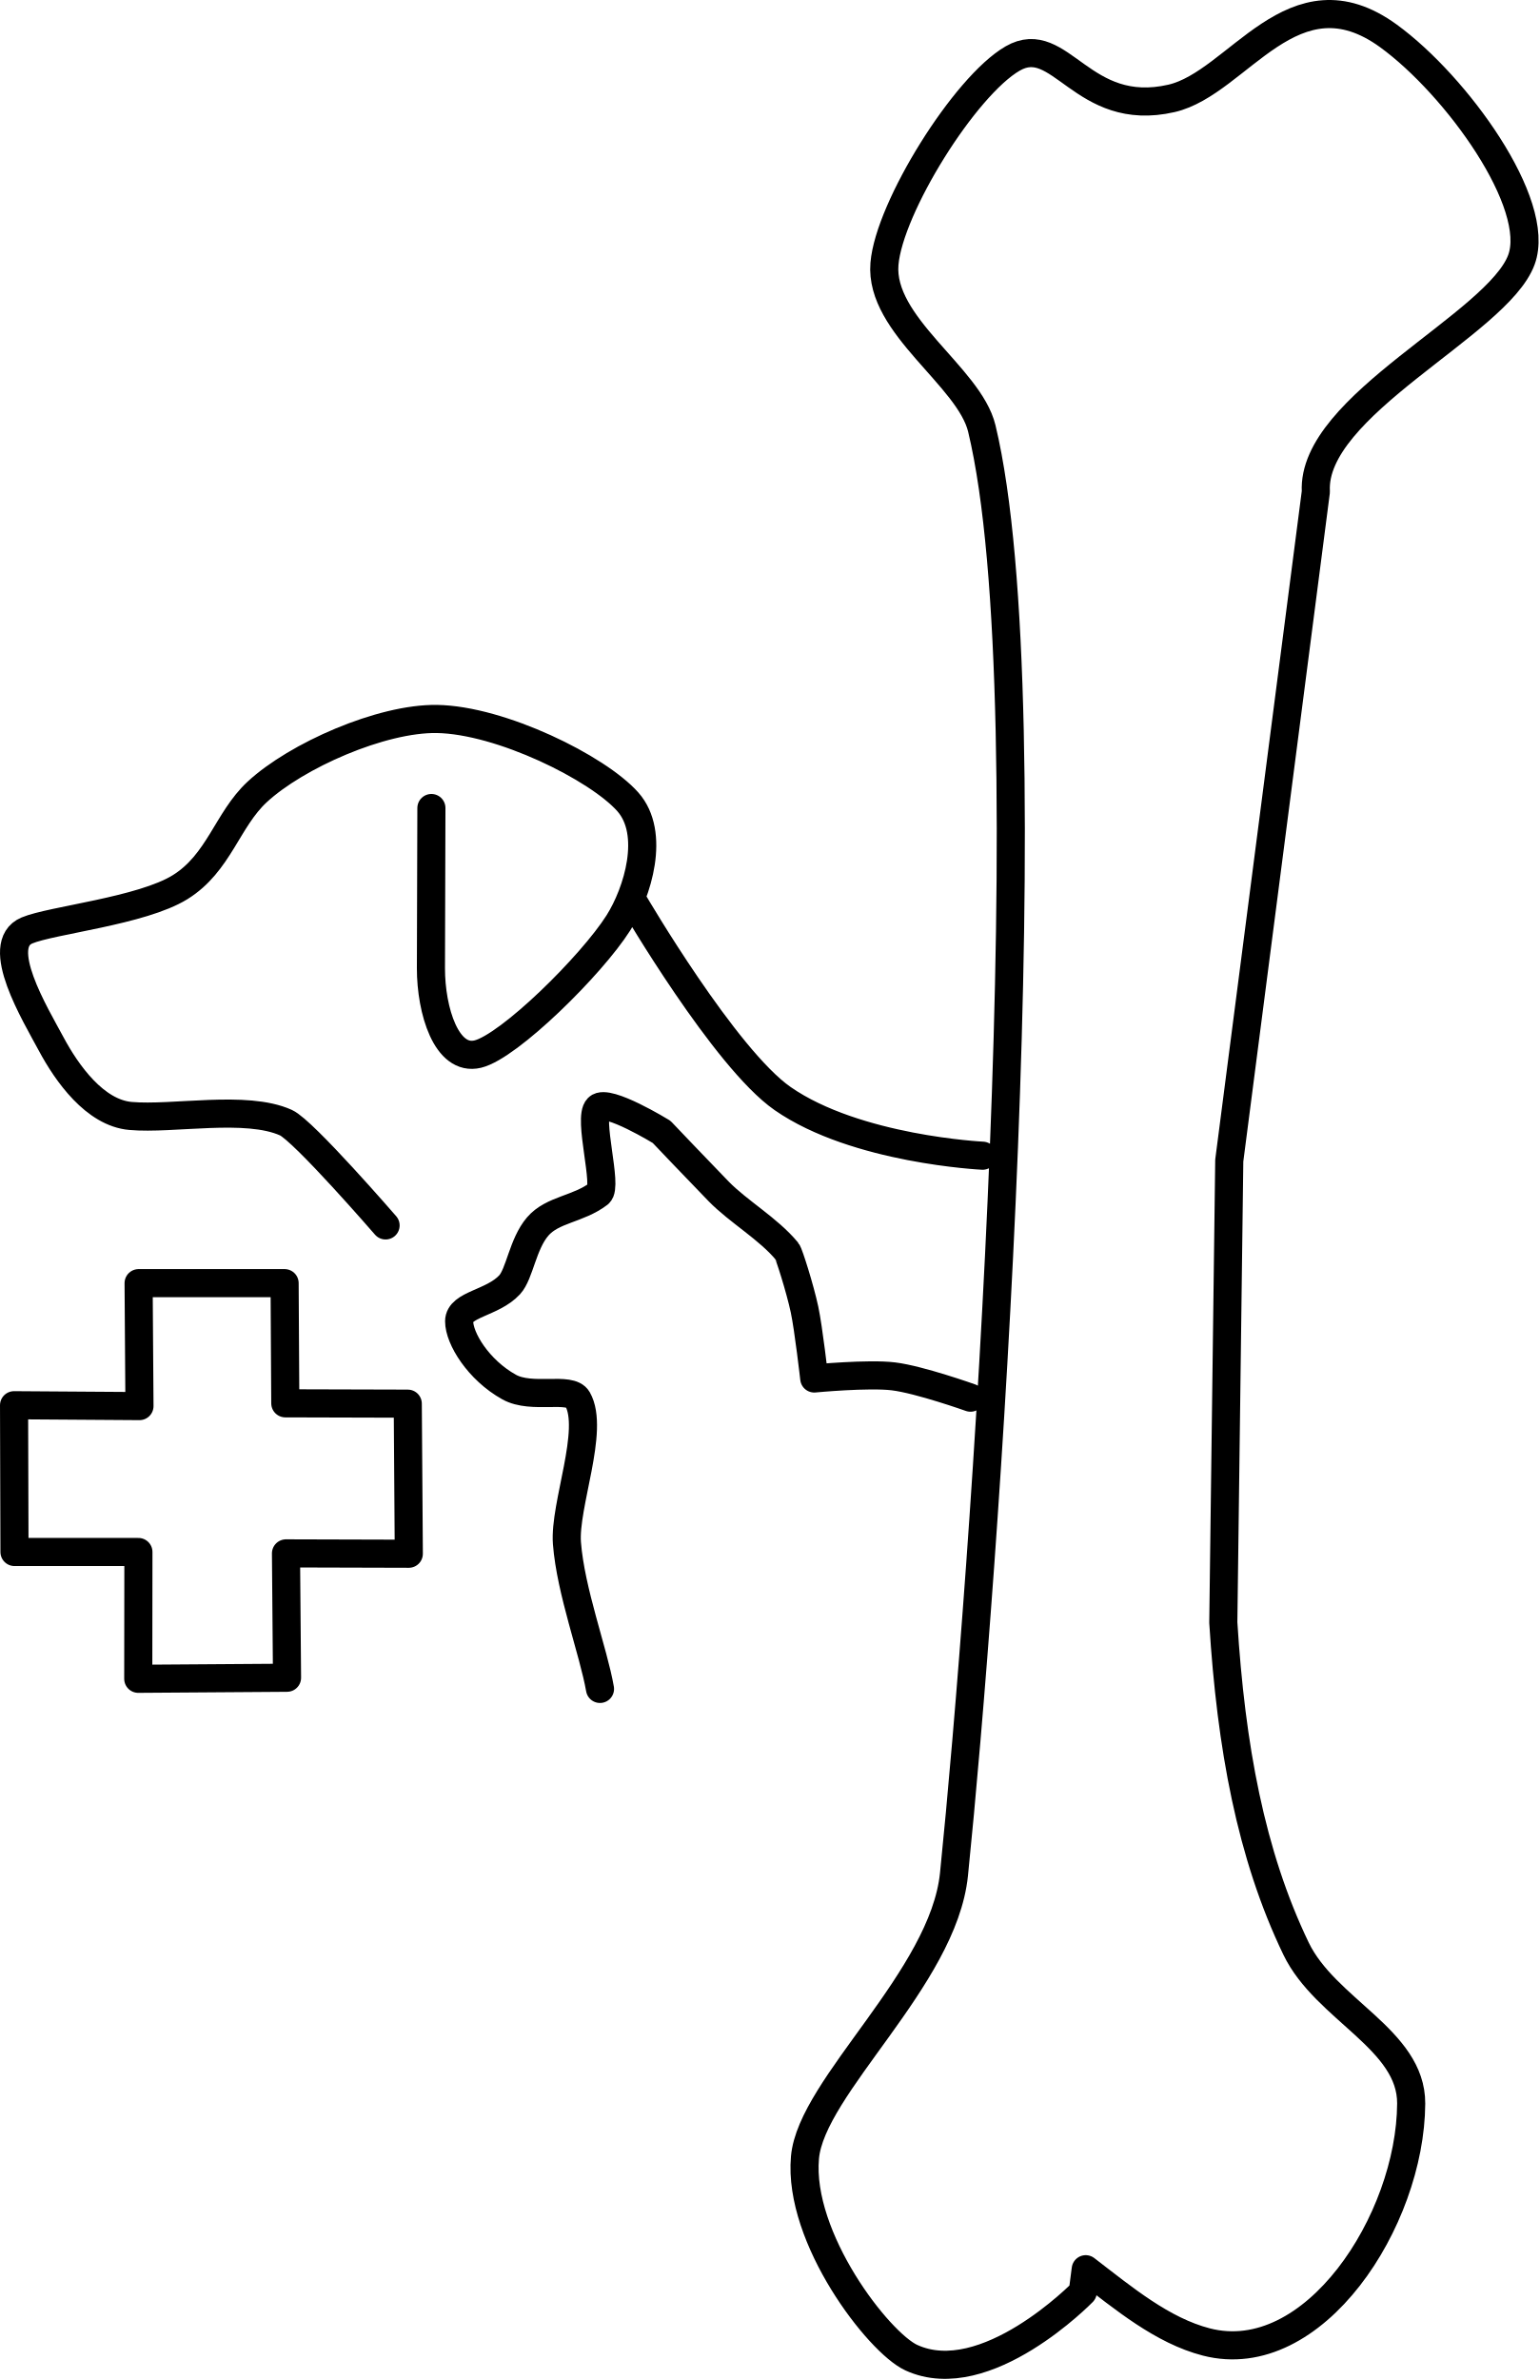
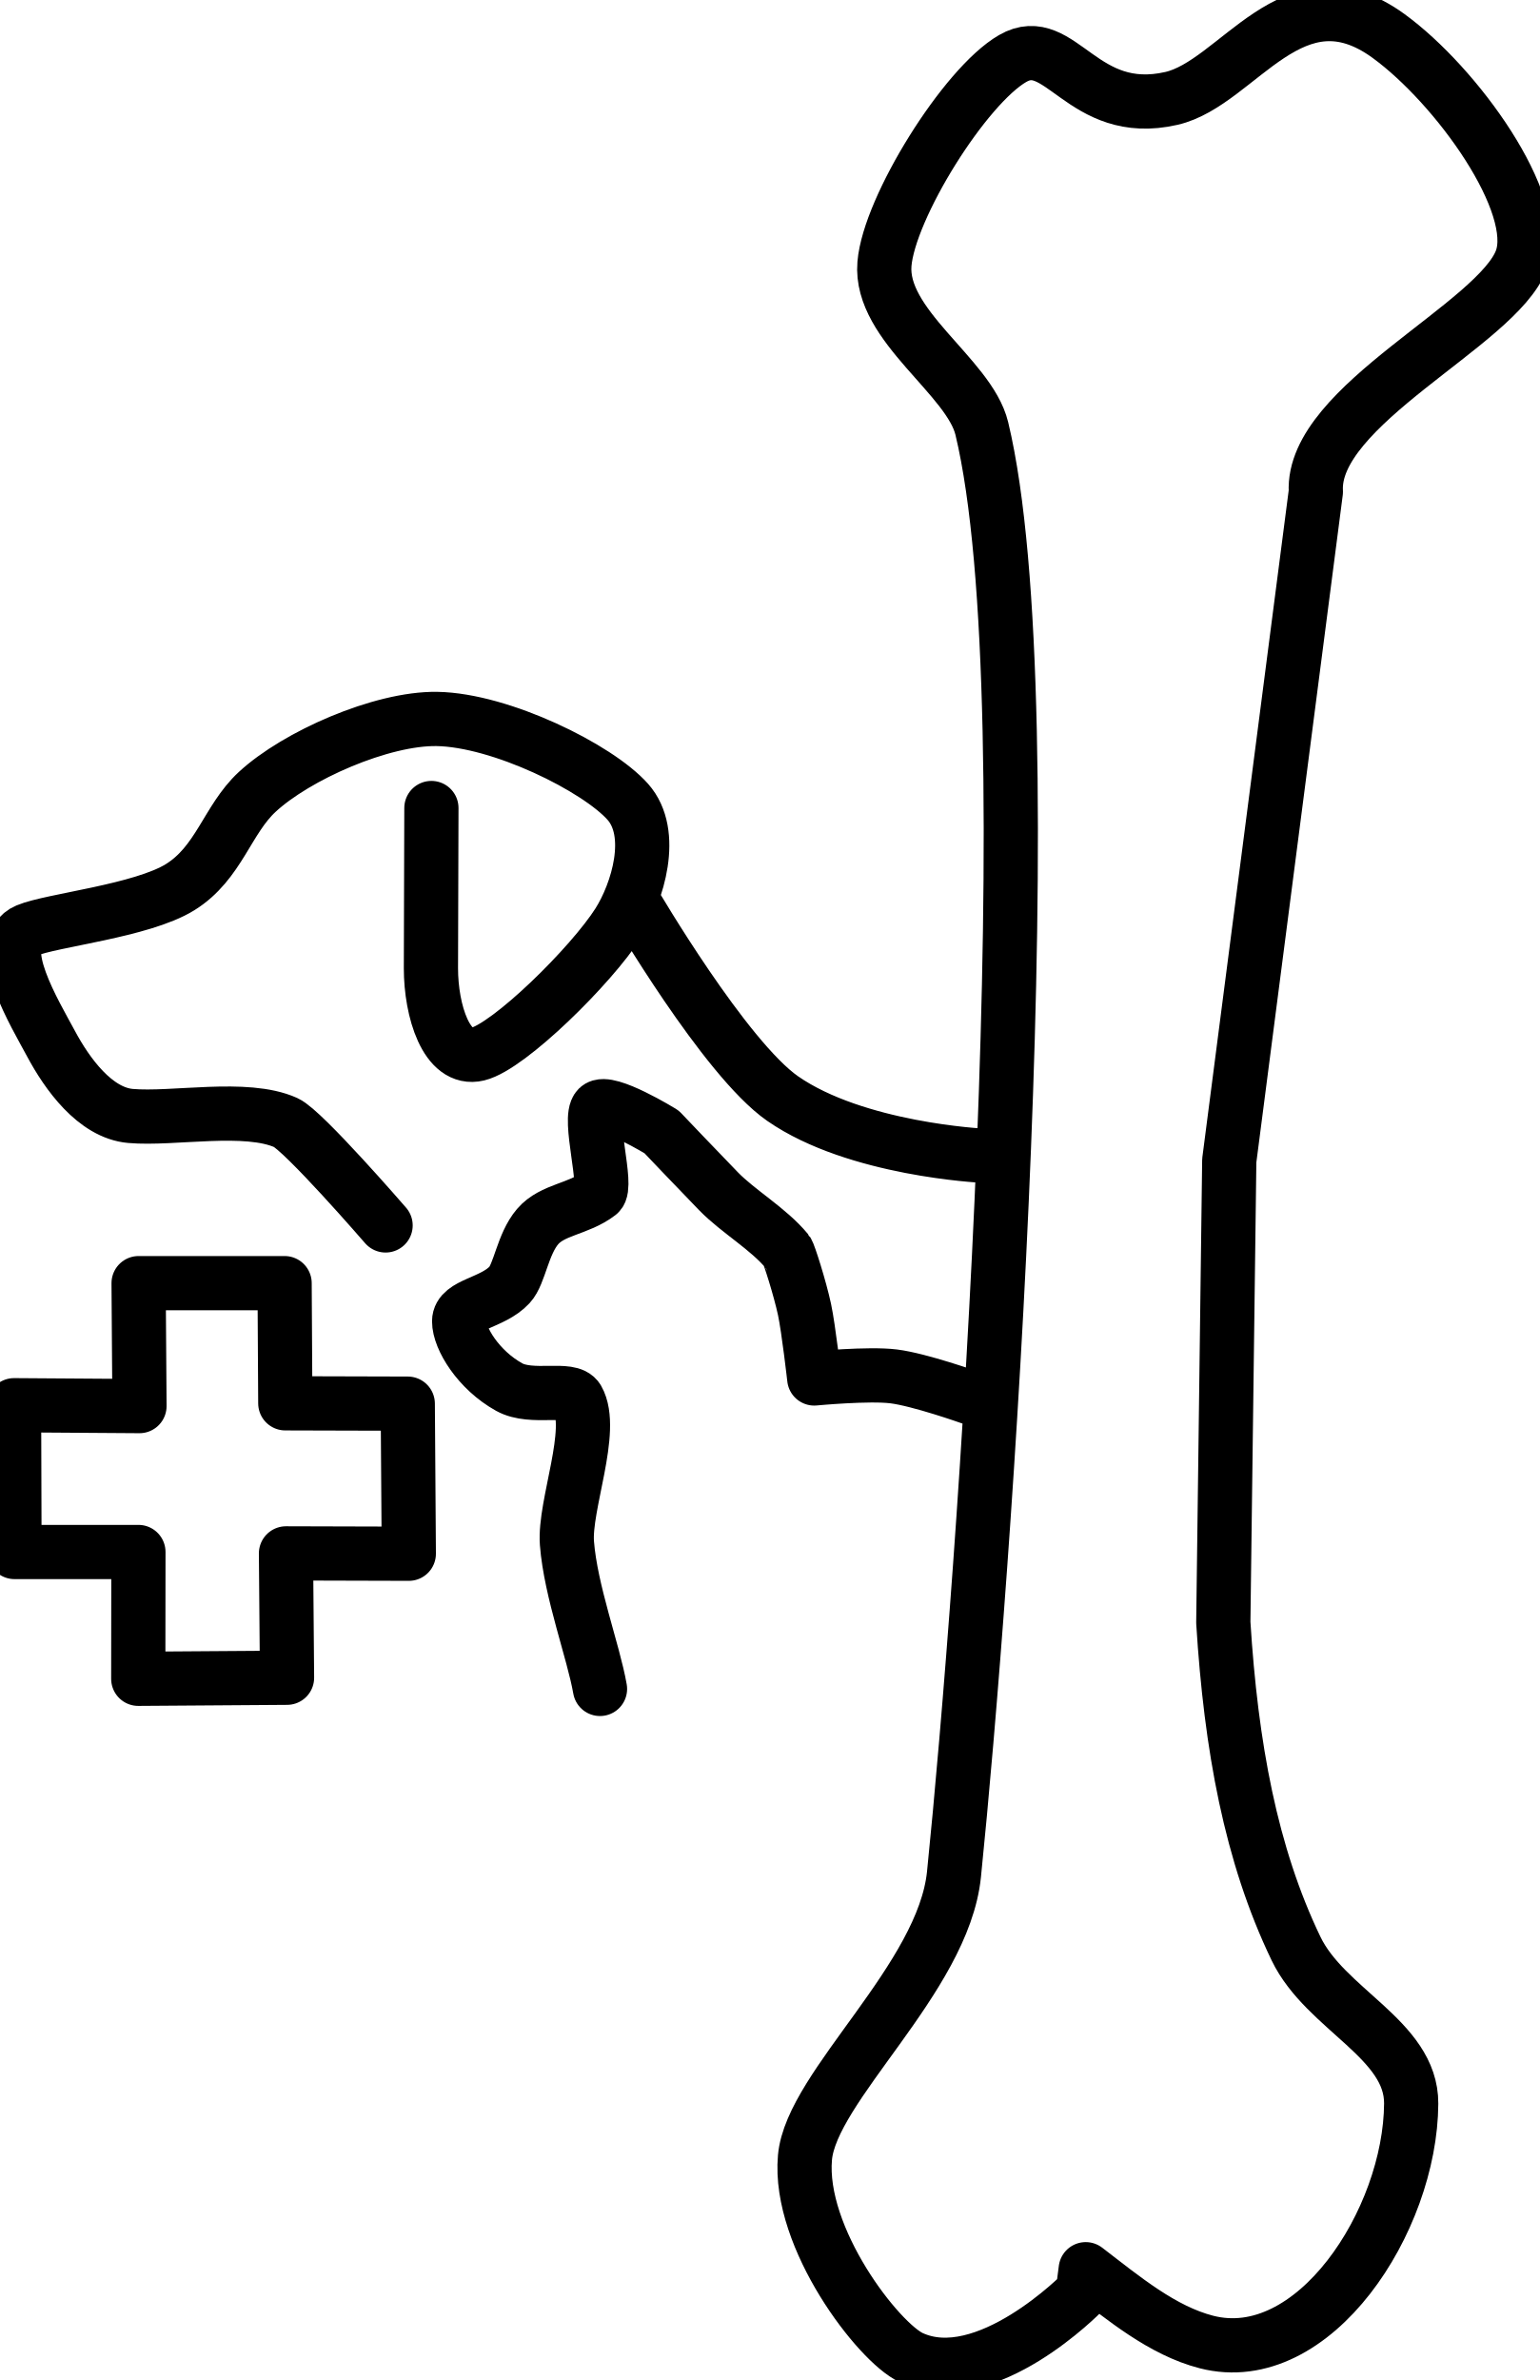
<svg xmlns="http://www.w3.org/2000/svg" width="100%" height="100%" viewBox="0 0 1278 1975" version="1.1" xml:space="preserve" style="fill-rule:evenodd;clip-rule:evenodd;stroke-linecap:round;stroke-linejoin:round;stroke-miterlimit:1.5;">
  <g transform="matrix(1,0,0,1,-1086.245,-453.0555)">
-     <path d="M1201.129,1740.952L1098.271,1740.952L1097.912,1619.156L1202.007,1619.876L1201.289,1517.854L1322.469,1517.854L1323.044,1617.57L1424.698,1617.859L1425.559,1742.394L1323.618,1742.105L1324.48,1845.308L1201.002,1846.173L1201.129,1740.952M2150.454,1077.055L2106.548,1416.116L2101.606,1799.467C2108.007,1902.039 2124.344,1991.895 2161.97,2070.067C2186.355,2120.73 2257.836,2145.384 2257.549,2198.656C2257.026,2295.959 2176.5,2419.44 2087.548,2396.512C2050.943,2387.077 2018.841,2360.246 1987.412,2336.13L1984.95,2355.146C1984.95,2355.146 1904.348,2437.928 1842.614,2409.499C1815.454,2396.991 1748.47,2310.289 1754.377,2243.455C1759.607,2184.273 1869.22,2094.861 1878.055,2008.493C1902.519,1769.355 1956.445,1038.427 1901.158,808.624C1890.764,765.423 1816.084,723.2 1820.354,672.029C1824.261,625.202 1887.071,524.485 1926.776,501.597C1966.481,478.709 1984.279,551.742 2058.586,534.699C2114.007,521.989 2159.516,425.255 2238.752,482.905C2294.979,523.815 2366.154,622.176 2349.037,668.604C2329.205,722.398 2174.436,789.384 2178.416,861.117L2150.454,1077.055M1584.249,1854.575C1578.788,1823.354 1559.91,1773.705 1556.809,1733.634C1554.379,1702.235 1580.205,1639.636 1565.641,1614.15C1559.451,1603.317 1527.775,1614.593 1508.855,1604.088C1483.263,1589.878 1467.274,1563.598 1467.337,1549.454C1467.4,1535.31 1494.987,1534.623 1509.232,1519.226C1517.571,1510.213 1520.033,1485.452 1532.515,1470.885C1544.79,1456.56 1566.141,1456.68 1583.285,1443.588C1591.103,1437.618 1573.919,1380.881 1582.601,1372.339C1590.37,1364.696 1635.378,1392.336 1635.378,1392.336C1635.378,1392.336 1667.194,1425.78 1682.682,1441.661C1699.206,1458.605 1723.915,1472.556 1739.563,1491.48C1741.047,1493.274 1750.256,1522.164 1754.01,1539.743C1757.401,1555.627 1762.084,1596.952 1762.084,1596.952C1762.084,1596.952 1807.092,1592.658 1827.915,1595.216C1849.529,1597.871 1891.77,1612.883 1891.77,1612.883M1901.839,1412.094C1901.839,1412.094 1796.868,1407.079 1735.861,1364.701C1687.978,1331.44 1612.423,1202.19 1612.423,1202.19M1406.284,1469.953C1406.284,1469.953 1338.13,1391.216 1323.545,1384.653C1290.44,1369.755 1230.022,1382.23 1194.548,1379.108C1165.064,1376.513 1141.805,1343.789 1128.769,1319.462C1115.521,1294.738 1080.354,1237.082 1108.608,1225.177C1128.99,1216.589 1203.868,1209.019 1235.731,1189.26C1268.006,1169.246 1274.831,1133.29 1299.676,1110.256C1332.195,1080.109 1402.896,1048.934 1448.914,1049.676C1501.905,1050.531 1582.205,1090.185 1607.3,1118.396C1630.592,1144.579 1615.57,1193.598 1599.486,1218.939C1577.019,1254.336 1508.751,1321.508 1482.824,1327.769C1456.897,1334.029 1443.89,1291.824 1443.924,1256.502C1443.953,1227.027 1444.313,1123.58 1444.313,1123.58" style="fill:none;stroke:black;stroke-width:23.33px;" />
+     <path d="M1201.129,1740.952L1098.271,1740.952L1097.912,1619.156L1202.007,1619.876L1201.289,1517.854L1322.469,1517.854L1323.044,1617.57L1424.698,1617.859L1425.559,1742.394L1323.618,1742.105L1324.48,1845.308L1201.002,1846.173L1201.129,1740.952M2150.454,1077.055L2106.548,1416.116L2101.606,1799.467C2108.007,1902.039 2124.344,1991.895 2161.97,2070.067C2186.355,2120.73 2257.836,2145.384 2257.549,2198.656C2257.026,2295.959 2176.5,2419.44 2087.548,2396.512C2050.943,2387.077 2018.841,2360.246 1987.412,2336.13L1984.95,2355.146C1984.95,2355.146 1904.348,2437.928 1842.614,2409.499C1815.454,2396.991 1748.47,2310.289 1754.377,2243.455C1759.607,2184.273 1869.22,2094.861 1878.055,2008.493C1902.519,1769.355 1956.445,1038.427 1901.158,808.624C1890.764,765.423 1816.084,723.2 1820.354,672.029C1824.261,625.202 1887.071,524.485 1926.776,501.597C1966.481,478.709 1984.279,551.742 2058.586,534.699C2114.007,521.989 2159.516,425.255 2238.752,482.905C2294.979,523.815 2366.154,622.176 2349.037,668.604C2329.205,722.398 2174.436,789.384 2178.416,861.117L2150.454,1077.055M1584.249,1854.575C1578.788,1823.354 1559.91,1773.705 1556.809,1733.634C1554.379,1702.235 1580.205,1639.636 1565.641,1614.15C1559.451,1603.317 1527.775,1614.593 1508.855,1604.088C1483.263,1589.878 1467.274,1563.598 1467.337,1549.454C1467.4,1535.31 1494.987,1534.623 1509.232,1519.226C1517.571,1510.213 1520.033,1485.452 1532.515,1470.885C1544.79,1456.56 1566.141,1456.68 1583.285,1443.588C1591.103,1437.618 1573.919,1380.881 1582.601,1372.339C1590.37,1364.696 1635.378,1392.336 1635.378,1392.336C1635.378,1392.336 1667.194,1425.78 1682.682,1441.661C1699.206,1458.605 1723.915,1472.556 1739.563,1491.48C1741.047,1493.274 1750.256,1522.164 1754.01,1539.743C1757.401,1555.627 1762.084,1596.952 1762.084,1596.952C1762.084,1596.952 1807.092,1592.658 1827.915,1595.216C1849.529,1597.871 1891.77,1612.883 1891.77,1612.883M1901.839,1412.094C1901.839,1412.094 1796.868,1407.079 1735.861,1364.701C1687.978,1331.44 1612.423,1202.19 1612.423,1202.19M1406.284,1469.953C1406.284,1469.953 1338.13,1391.216 1323.545,1384.653C1290.44,1369.755 1230.022,1382.23 1194.548,1379.108C1165.064,1376.513 1141.805,1343.789 1128.769,1319.462C1115.521,1294.738 1080.354,1237.082 1108.608,1225.177C1128.99,1216.589 1203.868,1209.019 1235.731,1189.26C1268.006,1169.246 1274.831,1133.29 1299.676,1110.256C1332.195,1080.109 1402.896,1048.934 1448.914,1049.676C1501.905,1050.531 1582.205,1090.185 1607.3,1118.396C1630.592,1144.579 1615.57,1193.598 1599.486,1218.939C1577.019,1254.336 1508.751,1321.508 1482.824,1327.769C1456.897,1334.029 1443.89,1291.824 1443.924,1256.502C1443.953,1227.027 1444.313,1123.58 1444.313,1123.58" style="fill:none;stroke:black;stroke-width:45px;" />
  </g>
</svg>
